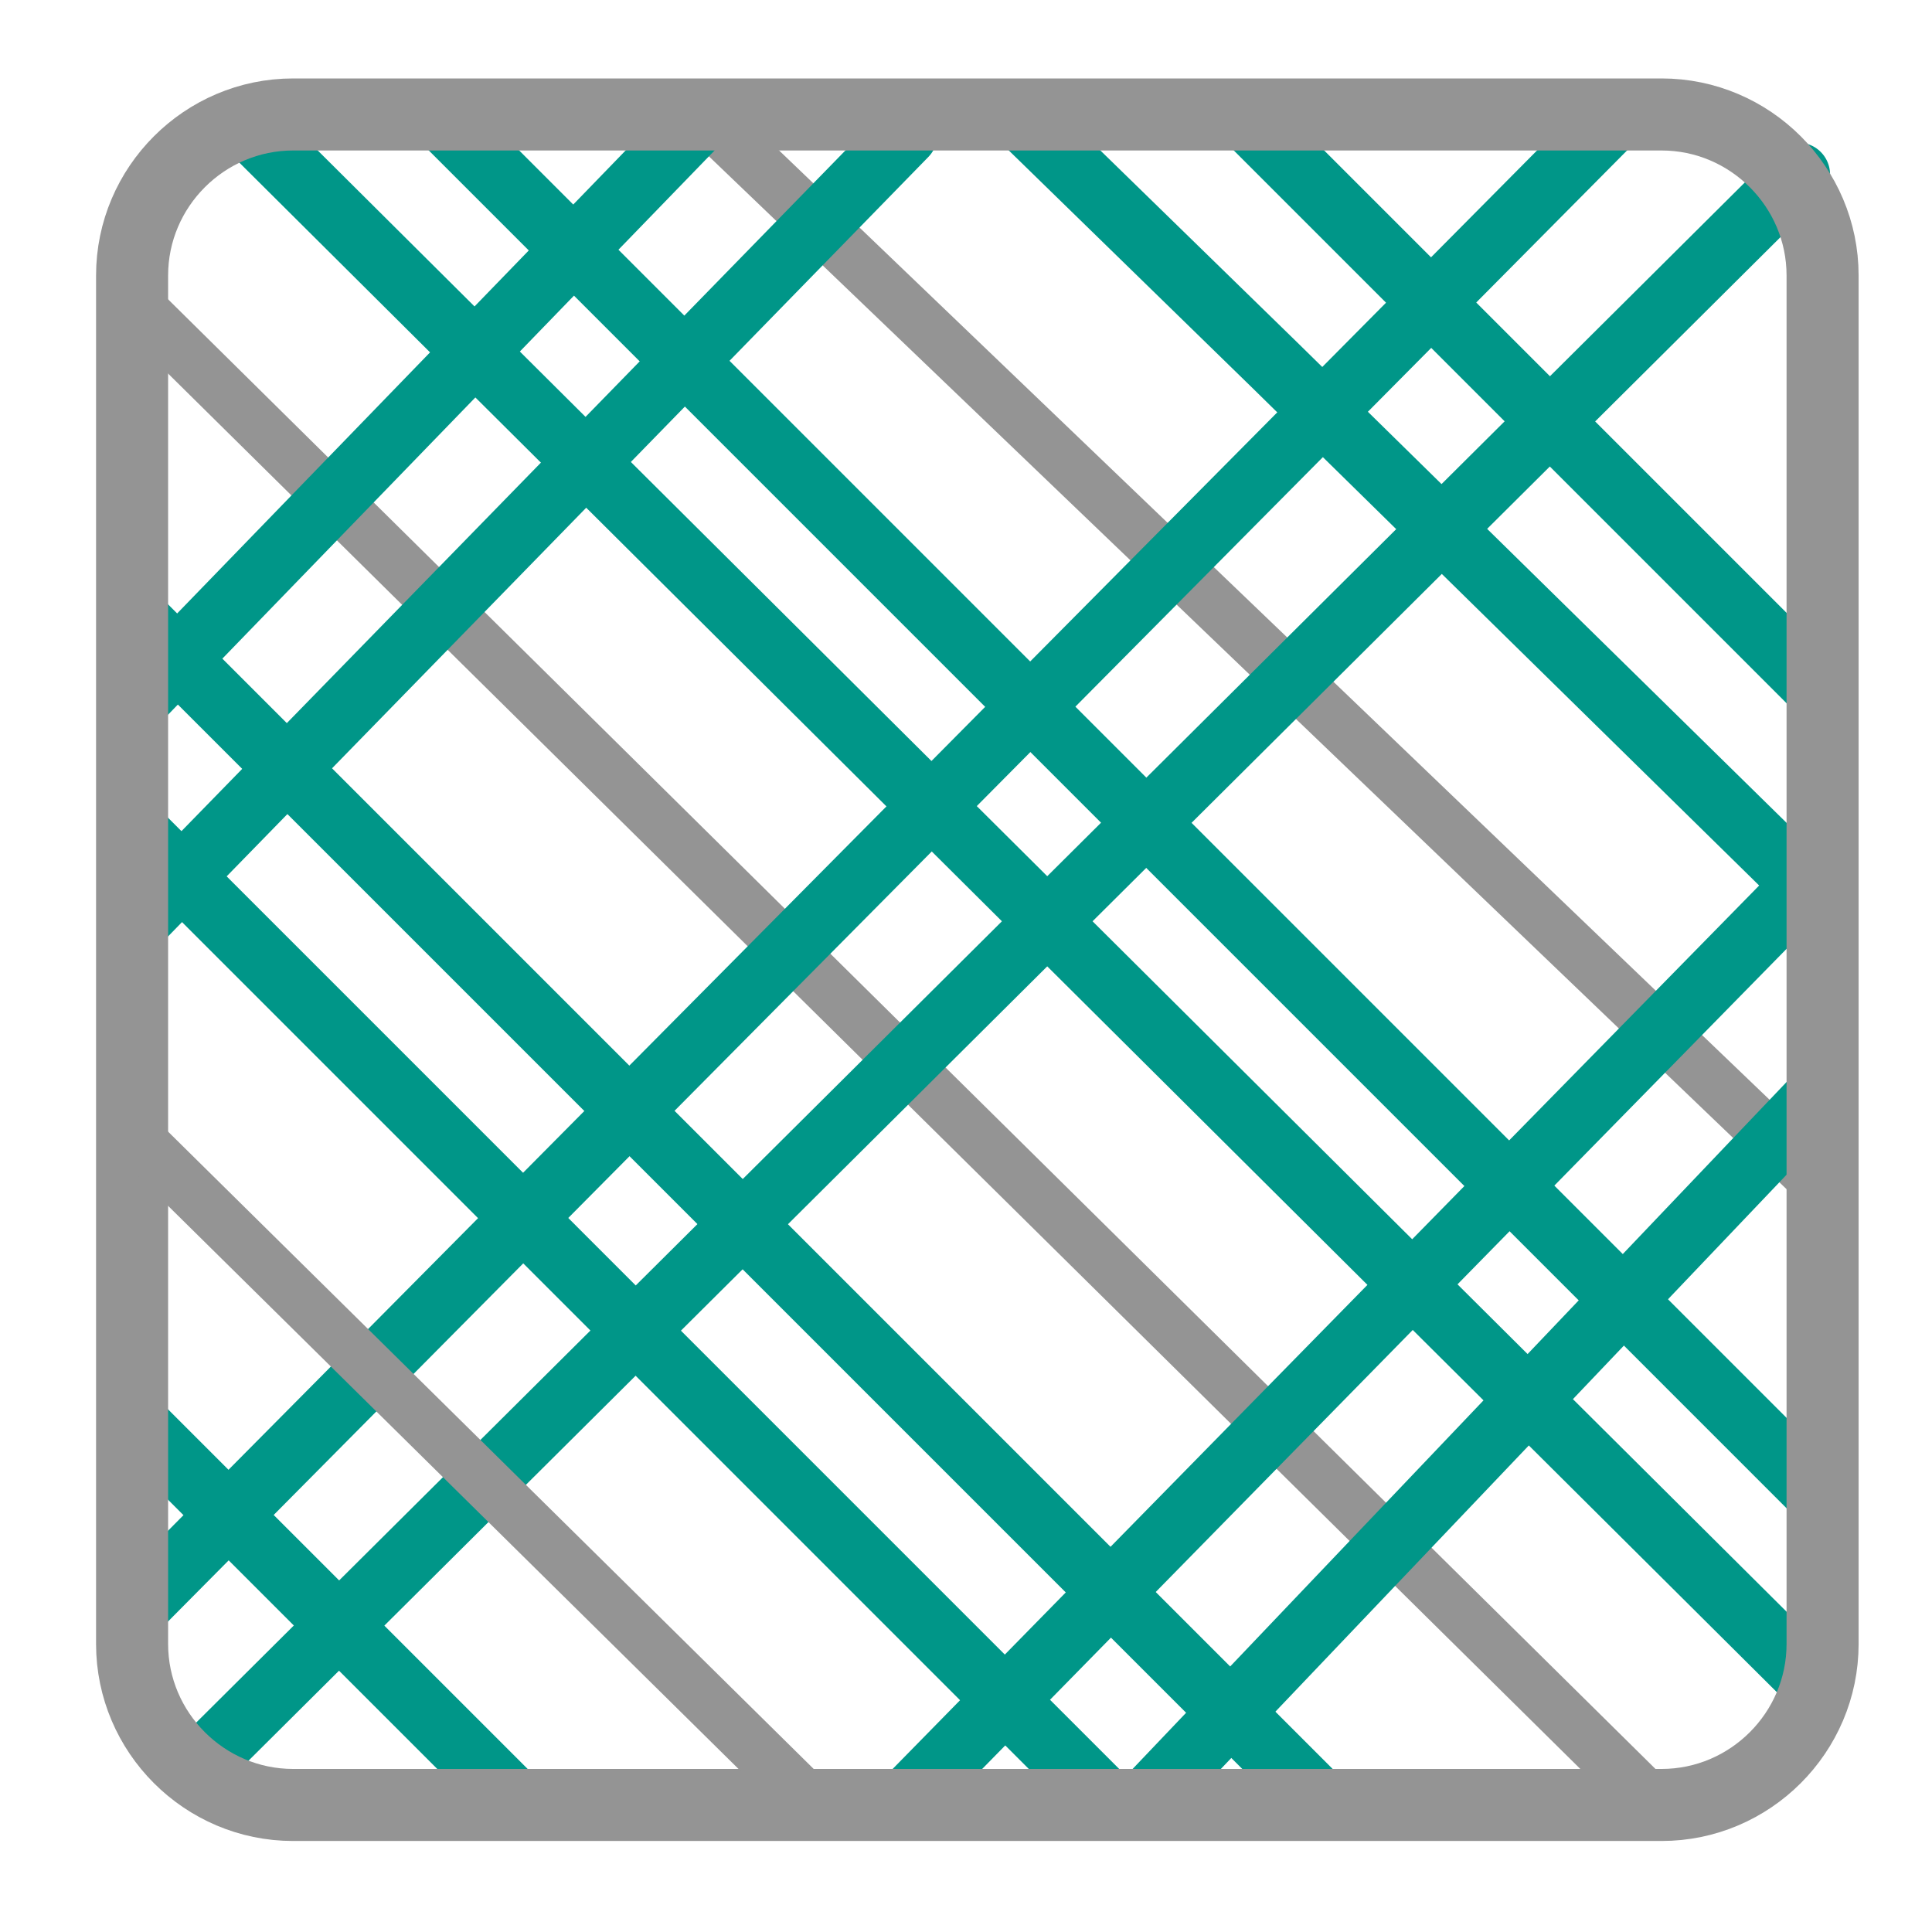
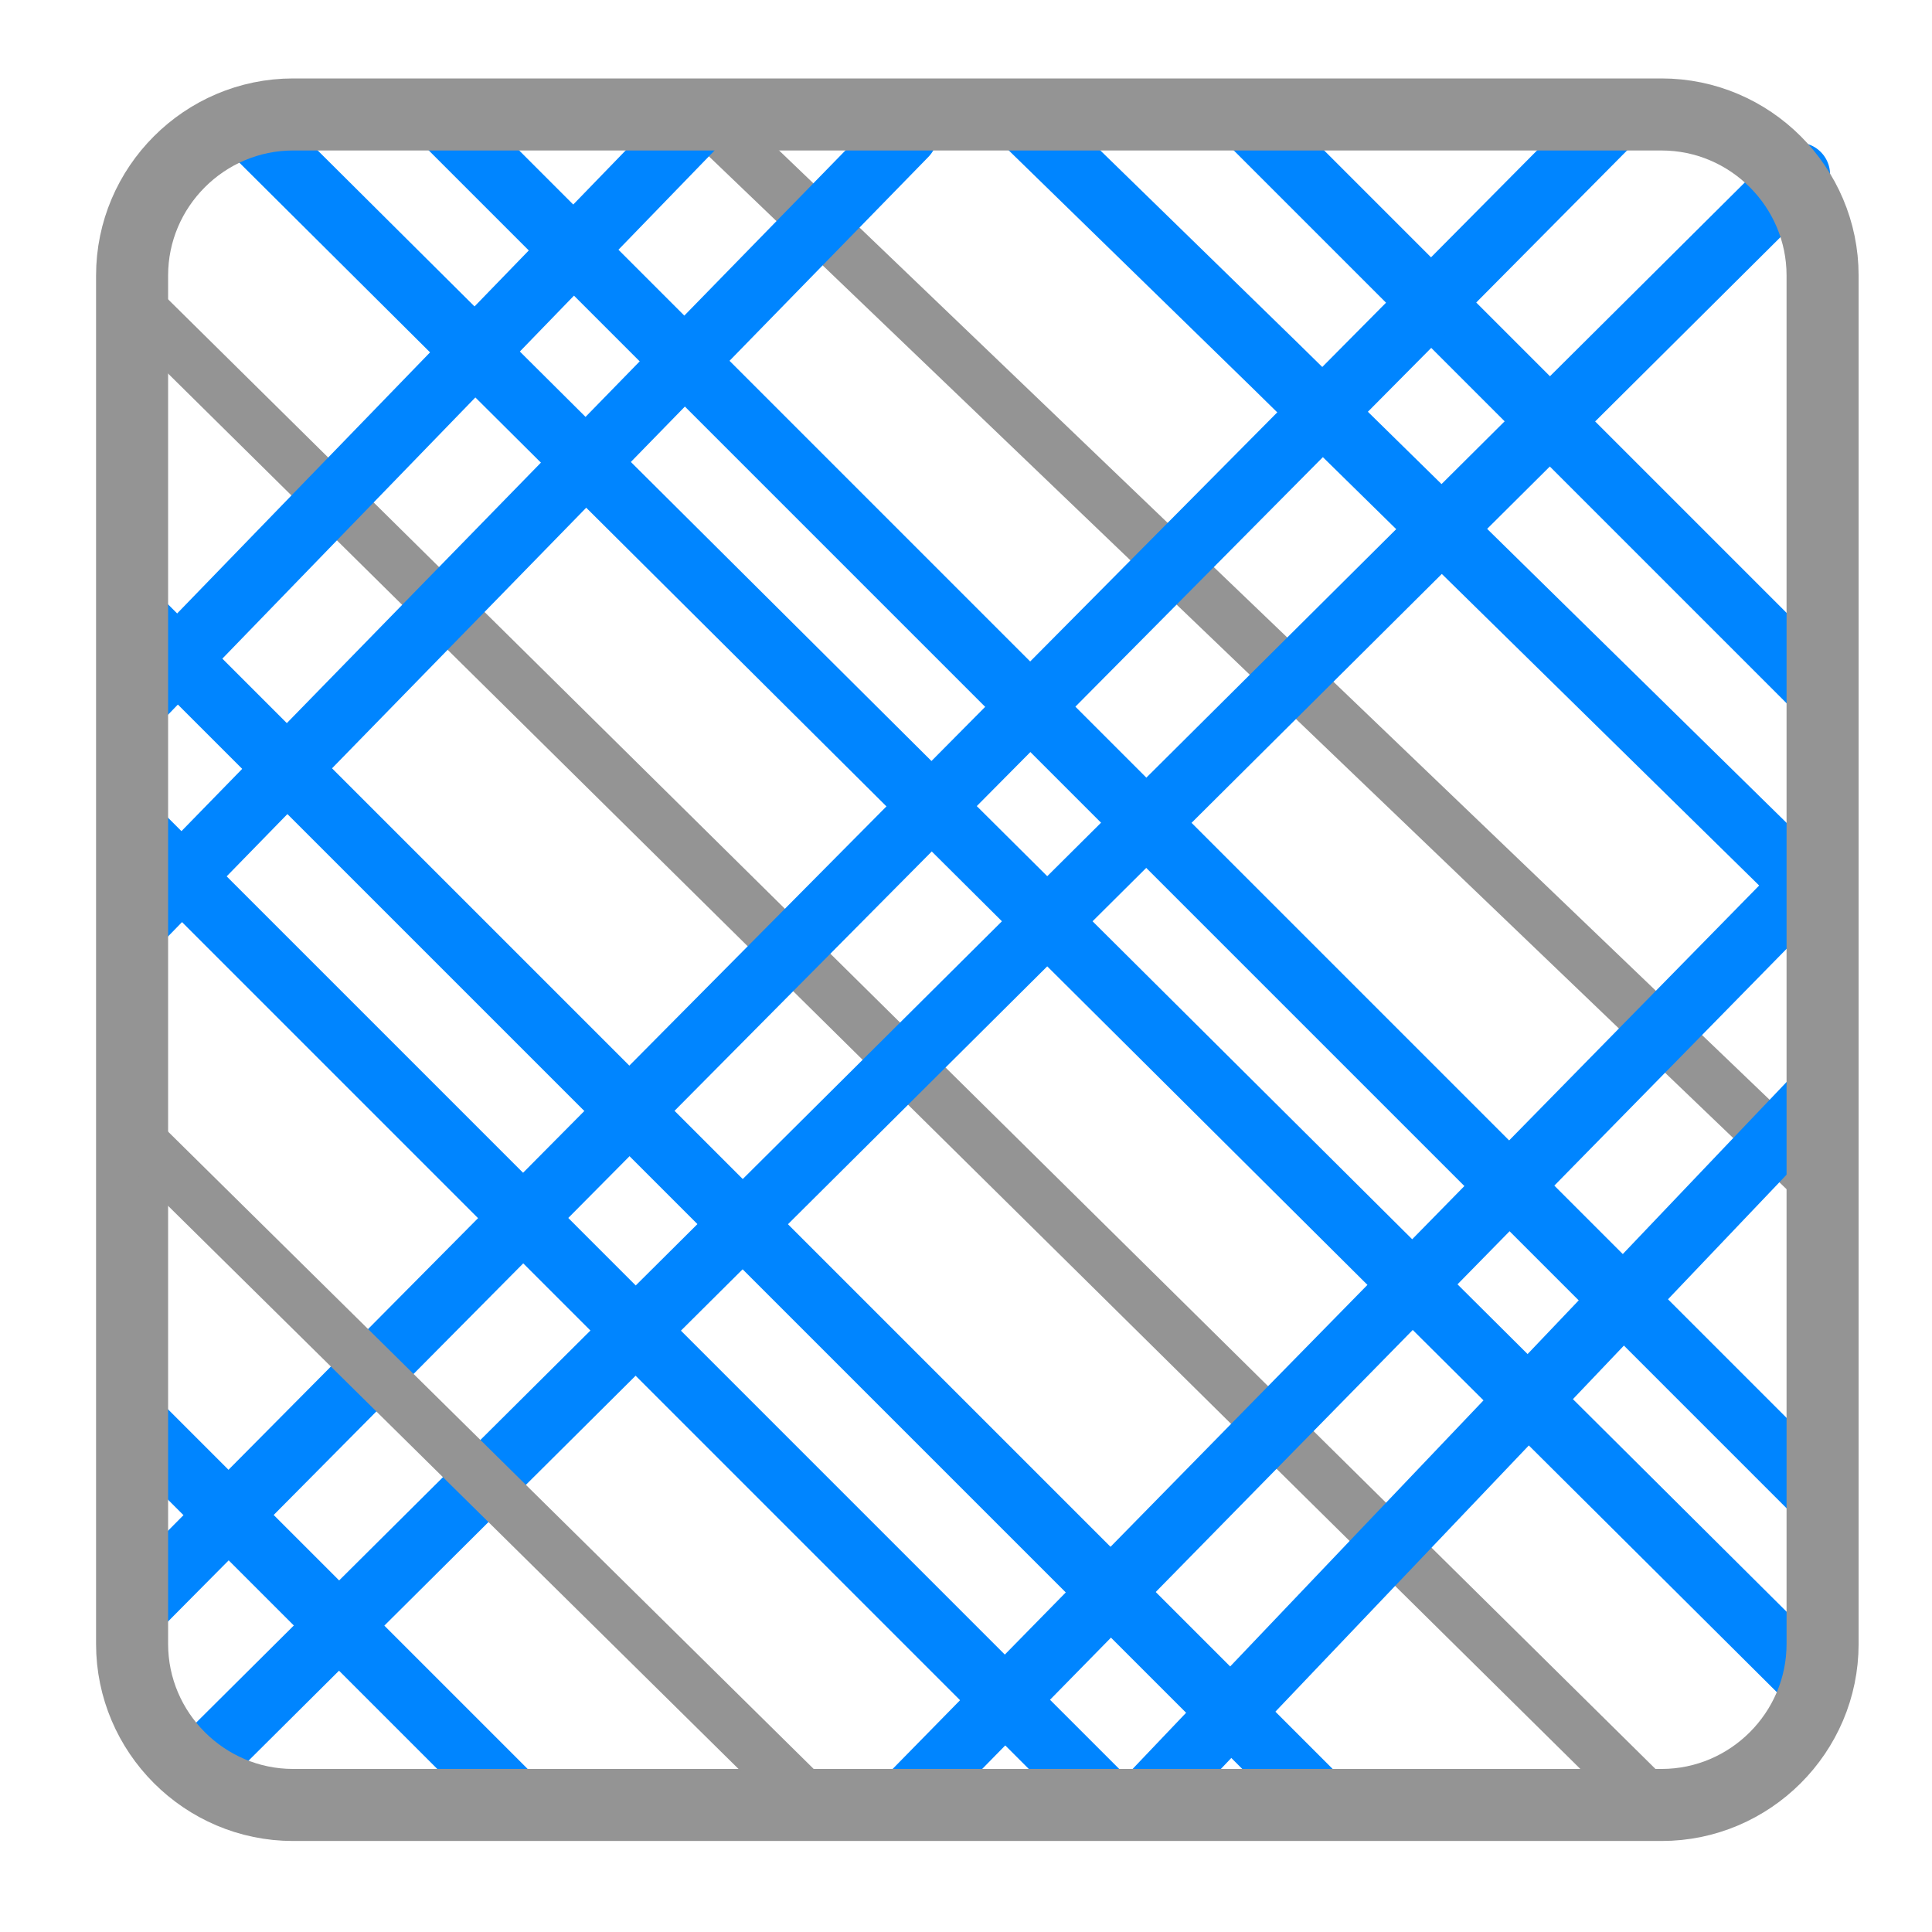
<svg xmlns="http://www.w3.org/2000/svg" width="24" height="24" viewBox="0 0 6.35 6.35" version="1.1" id="svg8">
  <defs id="defs2" />
  <g id="layer1" transform="translate(471.6022,-51.657)">
    <g id="g3735" transform="matrix(0.2645833,0,0,0.2645833,-471.8655,51.92024)">
      <path style="fill:#949494;fill-opacity:1;stroke:#949494;stroke-width:0.656;stroke-linecap:butt;stroke-linejoin:miter;stroke-miterlimit:4;stroke-dasharray:none;stroke-opacity:1" d="M 2.687,2.793 21.37,21.253" id="path4983" />
-       <path id="path3713" d="M 17.436,21.427 2.636,6.627 m 4.8,14.8 -4.8,-4.8 M 16.436,0.427 l 7.2,7.2 m -17.2,-7.2 17.2,17.2" style="fill:none;stroke:#009688;stroke-width:0.794;stroke-linecap:round;stroke-linejoin:round;stroke-miterlimit:4;stroke-dasharray:none" />
-       <path id="path3715" d="M 14.752,21.395 2.636,9.278 M 23.483,19.879 4.174,0.67 m 9.623,-0.087 3.038,2.962 6.824,6.7" style="fill:none;stroke:#009688;stroke-width:0.794;stroke-linecap:round;stroke-linejoin:round;stroke-miterlimit:4;stroke-dasharray:none" />
+       <path id="path3713" d="M 17.436,21.427 2.636,6.627 m 4.8,14.8 -4.8,-4.8 M 16.436,0.427 l 7.2,7.2 m -17.2,-7.2 17.2,17.2" style="fill:none;stroke:#0085ff;stroke-width:0.794;stroke-linecap:round;stroke-linejoin:round;stroke-miterlimit:4;stroke-dasharray:none" />
+       <path id="path3715" d="M 14.752,21.395 2.636,9.278 M 23.483,19.879 4.174,0.67 m 9.623,-0.087 3.038,2.962 6.824,6.7" style="fill:none;stroke:#0085ff;stroke-width:0.794;stroke-linecap:round;stroke-linejoin:round;stroke-miterlimit:4;stroke-dasharray:none" />
      <path style="fill:#949494;fill-opacity:1;stroke:#949494;stroke-width:0.656;stroke-linecap:butt;stroke-linejoin:miter;stroke-miterlimit:4;stroke-dasharray:none;stroke-opacity:1" d="M 9.743,0.437 23.685,13.799" id="path4983-8" />
-       <path id="path3715-1" d="M 2.637,7.773 9.743,0.437 M 2.804,18.865 20.993,0.526 M 23.629,9.776 12.204,21.424" style="fill:none;stroke:#009688;stroke-width:0.794;stroke-linecap:round;stroke-linejoin:round;stroke-miterlimit:4;stroke-dasharray:none" />
-       <path id="path3713-0" d="M 2.604,10.56 12.243,0.678 M 23.658,12.529 15.208,21.405 M 23.332,1.173 3.44,20.956" style="fill:none;stroke:#009688;stroke-width:0.794;stroke-linecap:round;stroke-linejoin:round;stroke-miterlimit:4;stroke-dasharray:none" />
+       <path id="path3715-1" d="M 2.637,7.773 9.743,0.437 M 2.804,18.865 20.993,0.526 M 23.629,9.776 12.204,21.424" style="fill:none;stroke:#0085ff;stroke-width:0.794;stroke-linecap:round;stroke-linejoin:round;stroke-miterlimit:4;stroke-dasharray:none" />
+       <path id="path3713-0" d="M 2.604,10.56 12.243,0.678 M 23.658,12.529 15.208,21.405 M 23.332,1.173 3.44,20.956" style="fill:none;stroke:#0085ff;stroke-width:0.794;stroke-linecap:round;stroke-linejoin:round;stroke-miterlimit:4;stroke-dasharray:none" />
      <path id="path3721" d="M 4.636,0.427 H 21.636 c 1.1,0 2,0.9 2,2 V 19.427 c 0,1.1 -0.9,2 -2,2 H 4.636 c -1.1,0 -2,-0.9 -2,-2 V 2.427 c 0,-1.1 0.9,-2 2,-2 z" style="fill:none;stroke:#949494;stroke-width:0.895;stroke-linecap:round;stroke-linejoin:round;stroke-miterlimit:4;stroke-dasharray:none" />
      <path style="fill:#949494;fill-opacity:1;stroke:#949494;stroke-width:0.656;stroke-linecap:butt;stroke-linejoin:miter;stroke-miterlimit:4;stroke-dasharray:none;stroke-opacity:1" d="m 2.569,13.016 8.728,8.616" id="path4983-2" />
    </g>
  </g>
</svg>
